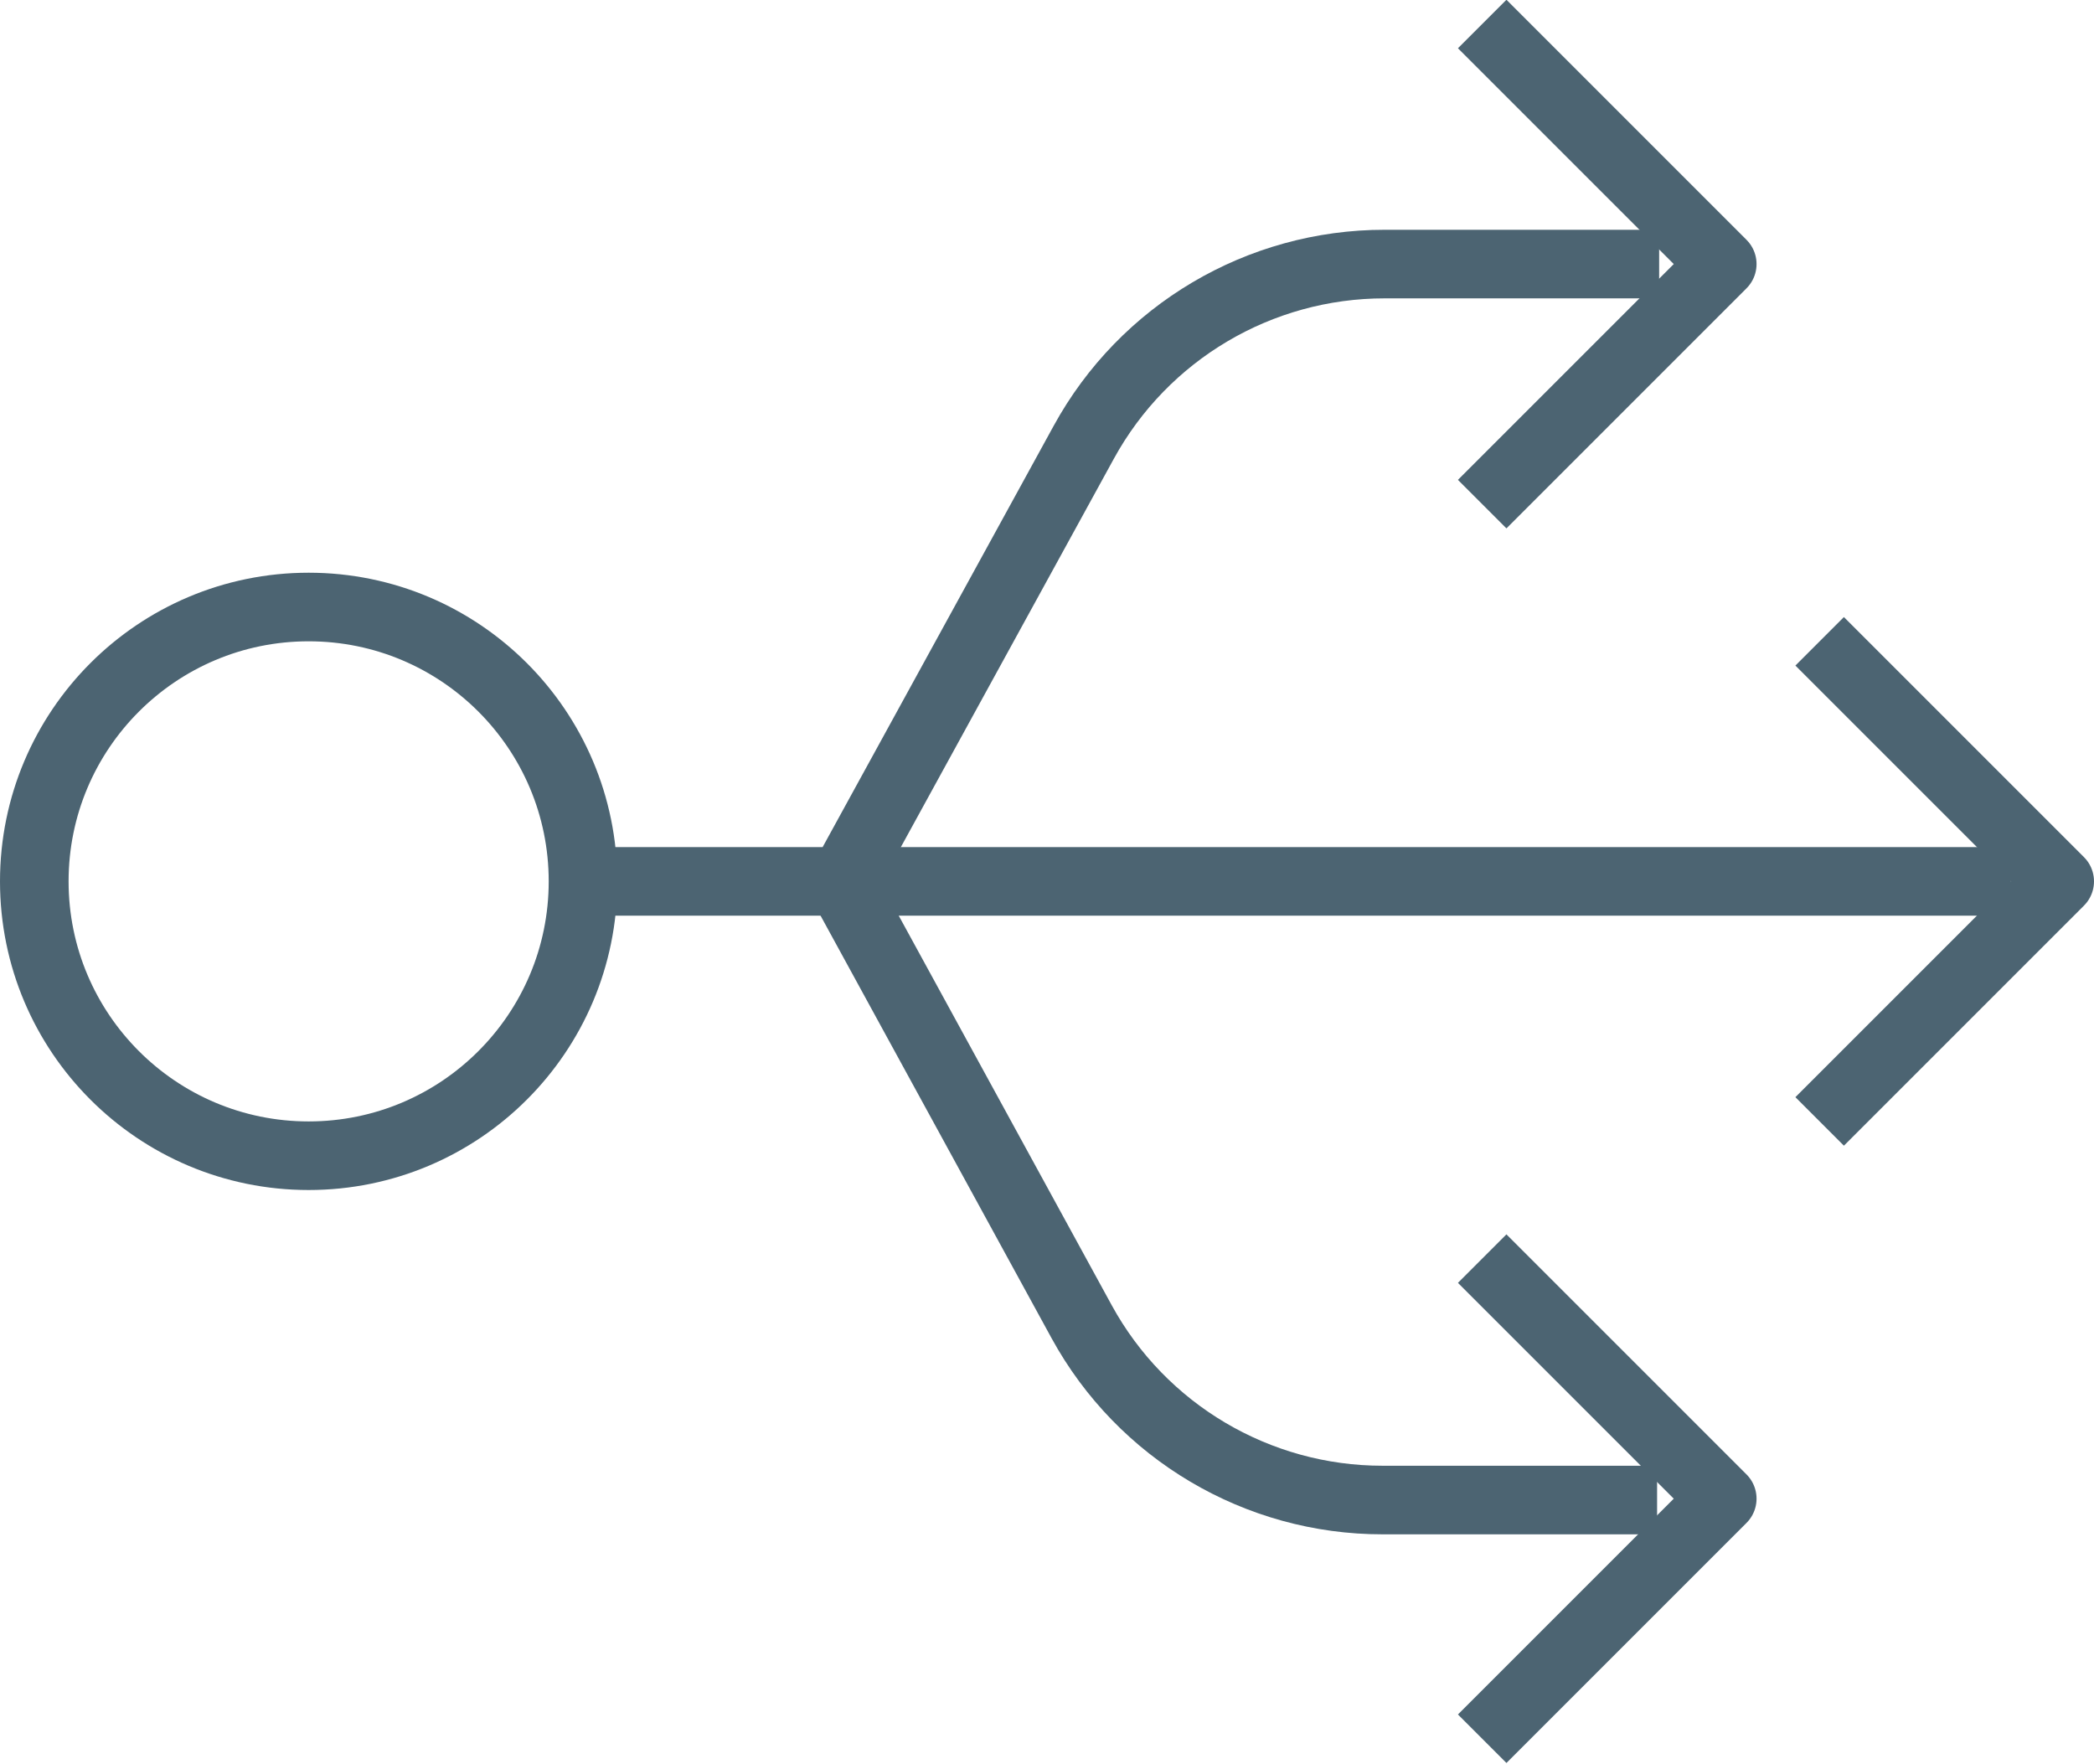
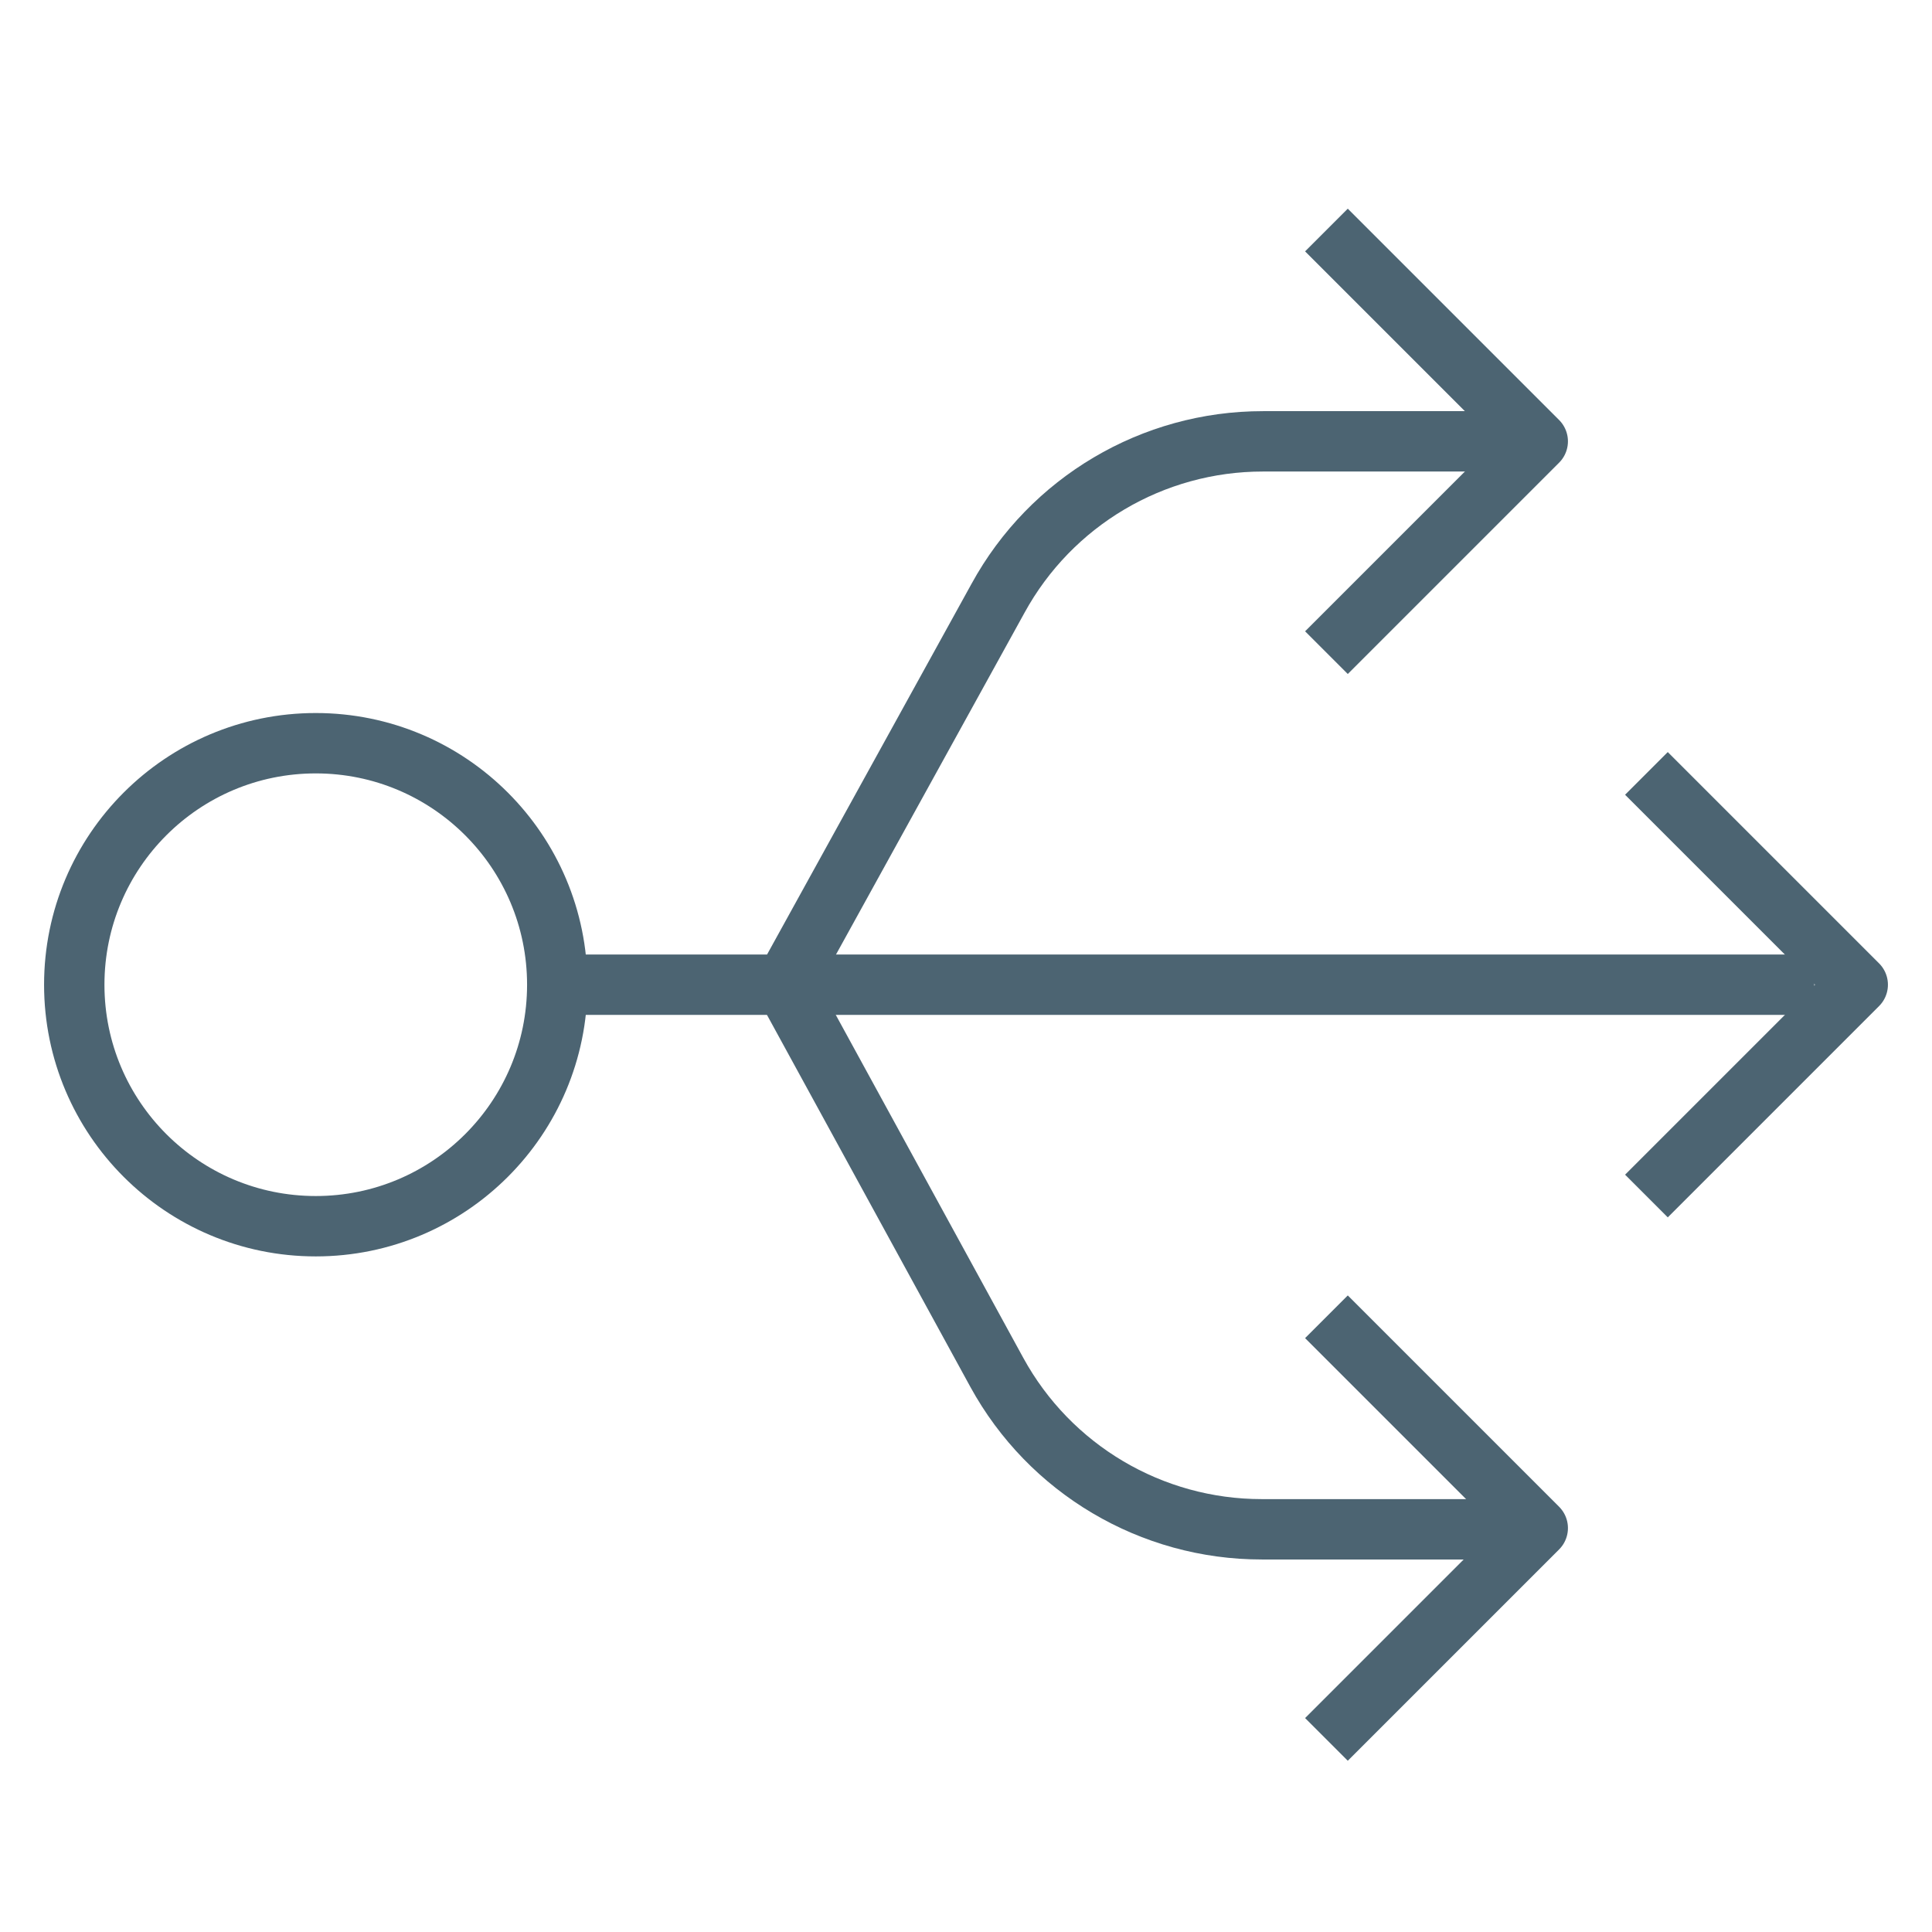
- <svg xmlns="http://www.w3.org/2000/svg" id="Layer_1" data-name="Layer 1" viewBox="0 0 30.53 25.71">
-   <path d="M25.16,5.58h-4a5,5,0,0,0-4.39,2.6l-3.51,6.4H9" transform="translate(-0.97 -1.73)" fill="none" stroke="#4c6472" stroke-linejoin="round" />
-   <circle cx="4.5" cy="12.85" r="4" fill="none" stroke="#4c6472" stroke-miterlimit="10" />
-   <polyline points="21.61 0.35 25.11 3.85 21.61 7.35" fill="none" stroke="#4c6472" stroke-linejoin="round" />
-   <polyline points="26.53 9.35 30.03 12.85 26.53 16.35" fill="none" stroke="#4c6472" stroke-linejoin="round" />
-   <path d="M13.23,14.58,16.74,21a5,5,0,0,0,4.39,2.6h4" transform="translate(-0.97 -1.73)" fill="none" stroke="#4c6472" stroke-linejoin="round" />
-   <polyline points="21.61 25.35 25.11 21.85 21.61 18.35" fill="none" stroke="#4c6472" stroke-linejoin="round" />
-   <line x1="12.03" y1="12.85" x2="29.32" y2="12.85" fill="none" stroke="#4c6472" stroke-linejoin="round" />
+ <svg xmlns="http://www.w3.org/2000/svg" id="Layer_1" data-name="Layer 1" viewBox="0 0 32 32">
+   <path d="M24.92,7.31h-4a5,5,0,0,0-4.39,2.6L13,16.31H8.76" fill="none" stroke="#4c6472" stroke-linejoin="round" />
+   <circle cx="5.23" cy="16.31" r="4" fill="none" stroke="#4c6472" stroke-miterlimit="10" />
+   <polyline points="21.97 3.81 25.47 7.31 21.97 10.81" fill="none" stroke="#4c6472" stroke-linejoin="round" />
+   <polyline points="27.27 12.81 30.77 16.31 27.27 19.81" fill="none" stroke="#4c6472" stroke-linejoin="round" />
+   <path d="M13,16.31l3.51,6.42a5,5,0,0,0,4.39,2.6h4" fill="none" stroke="#4c6472" stroke-linejoin="round" />
+   <polyline points="21.97 28.81 25.47 25.31 21.97 21.81" fill="none" stroke="#4c6472" stroke-linejoin="round" />
+   <line x1="12.76" y1="16.31" x2="30.05" y2="16.31" fill="none" stroke="#4c6472" stroke-linejoin="round" />
</svg>
